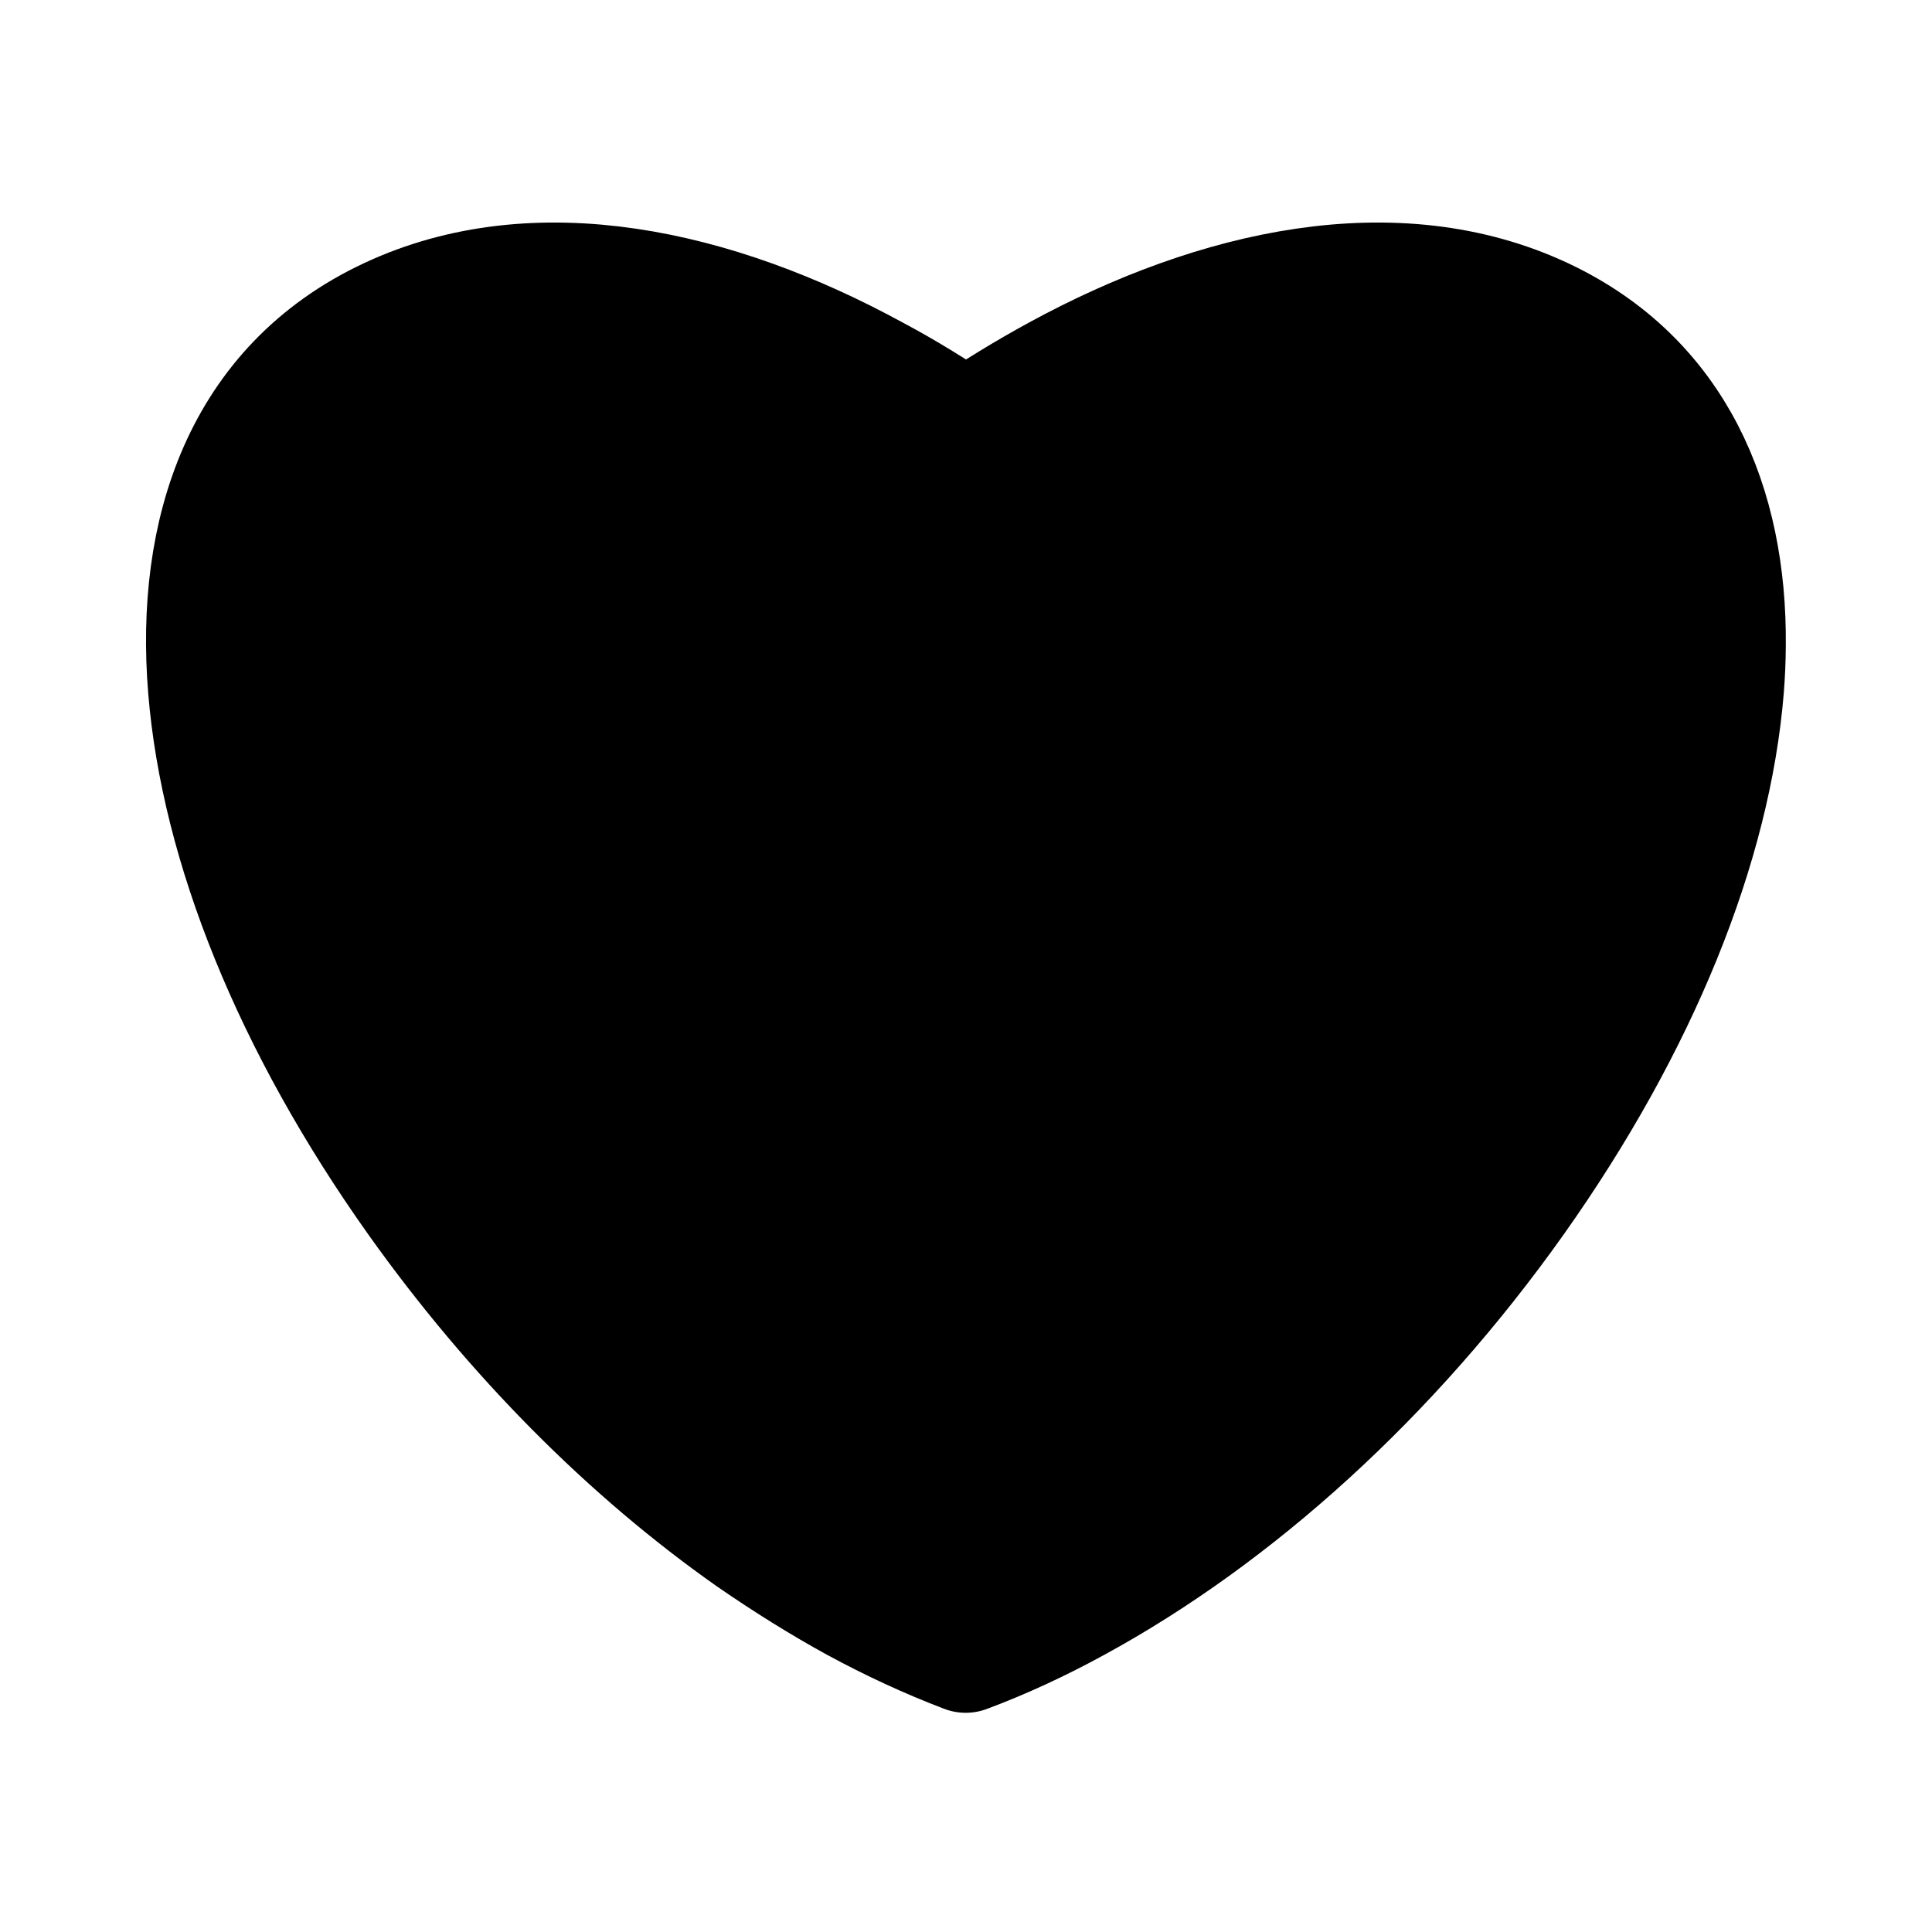
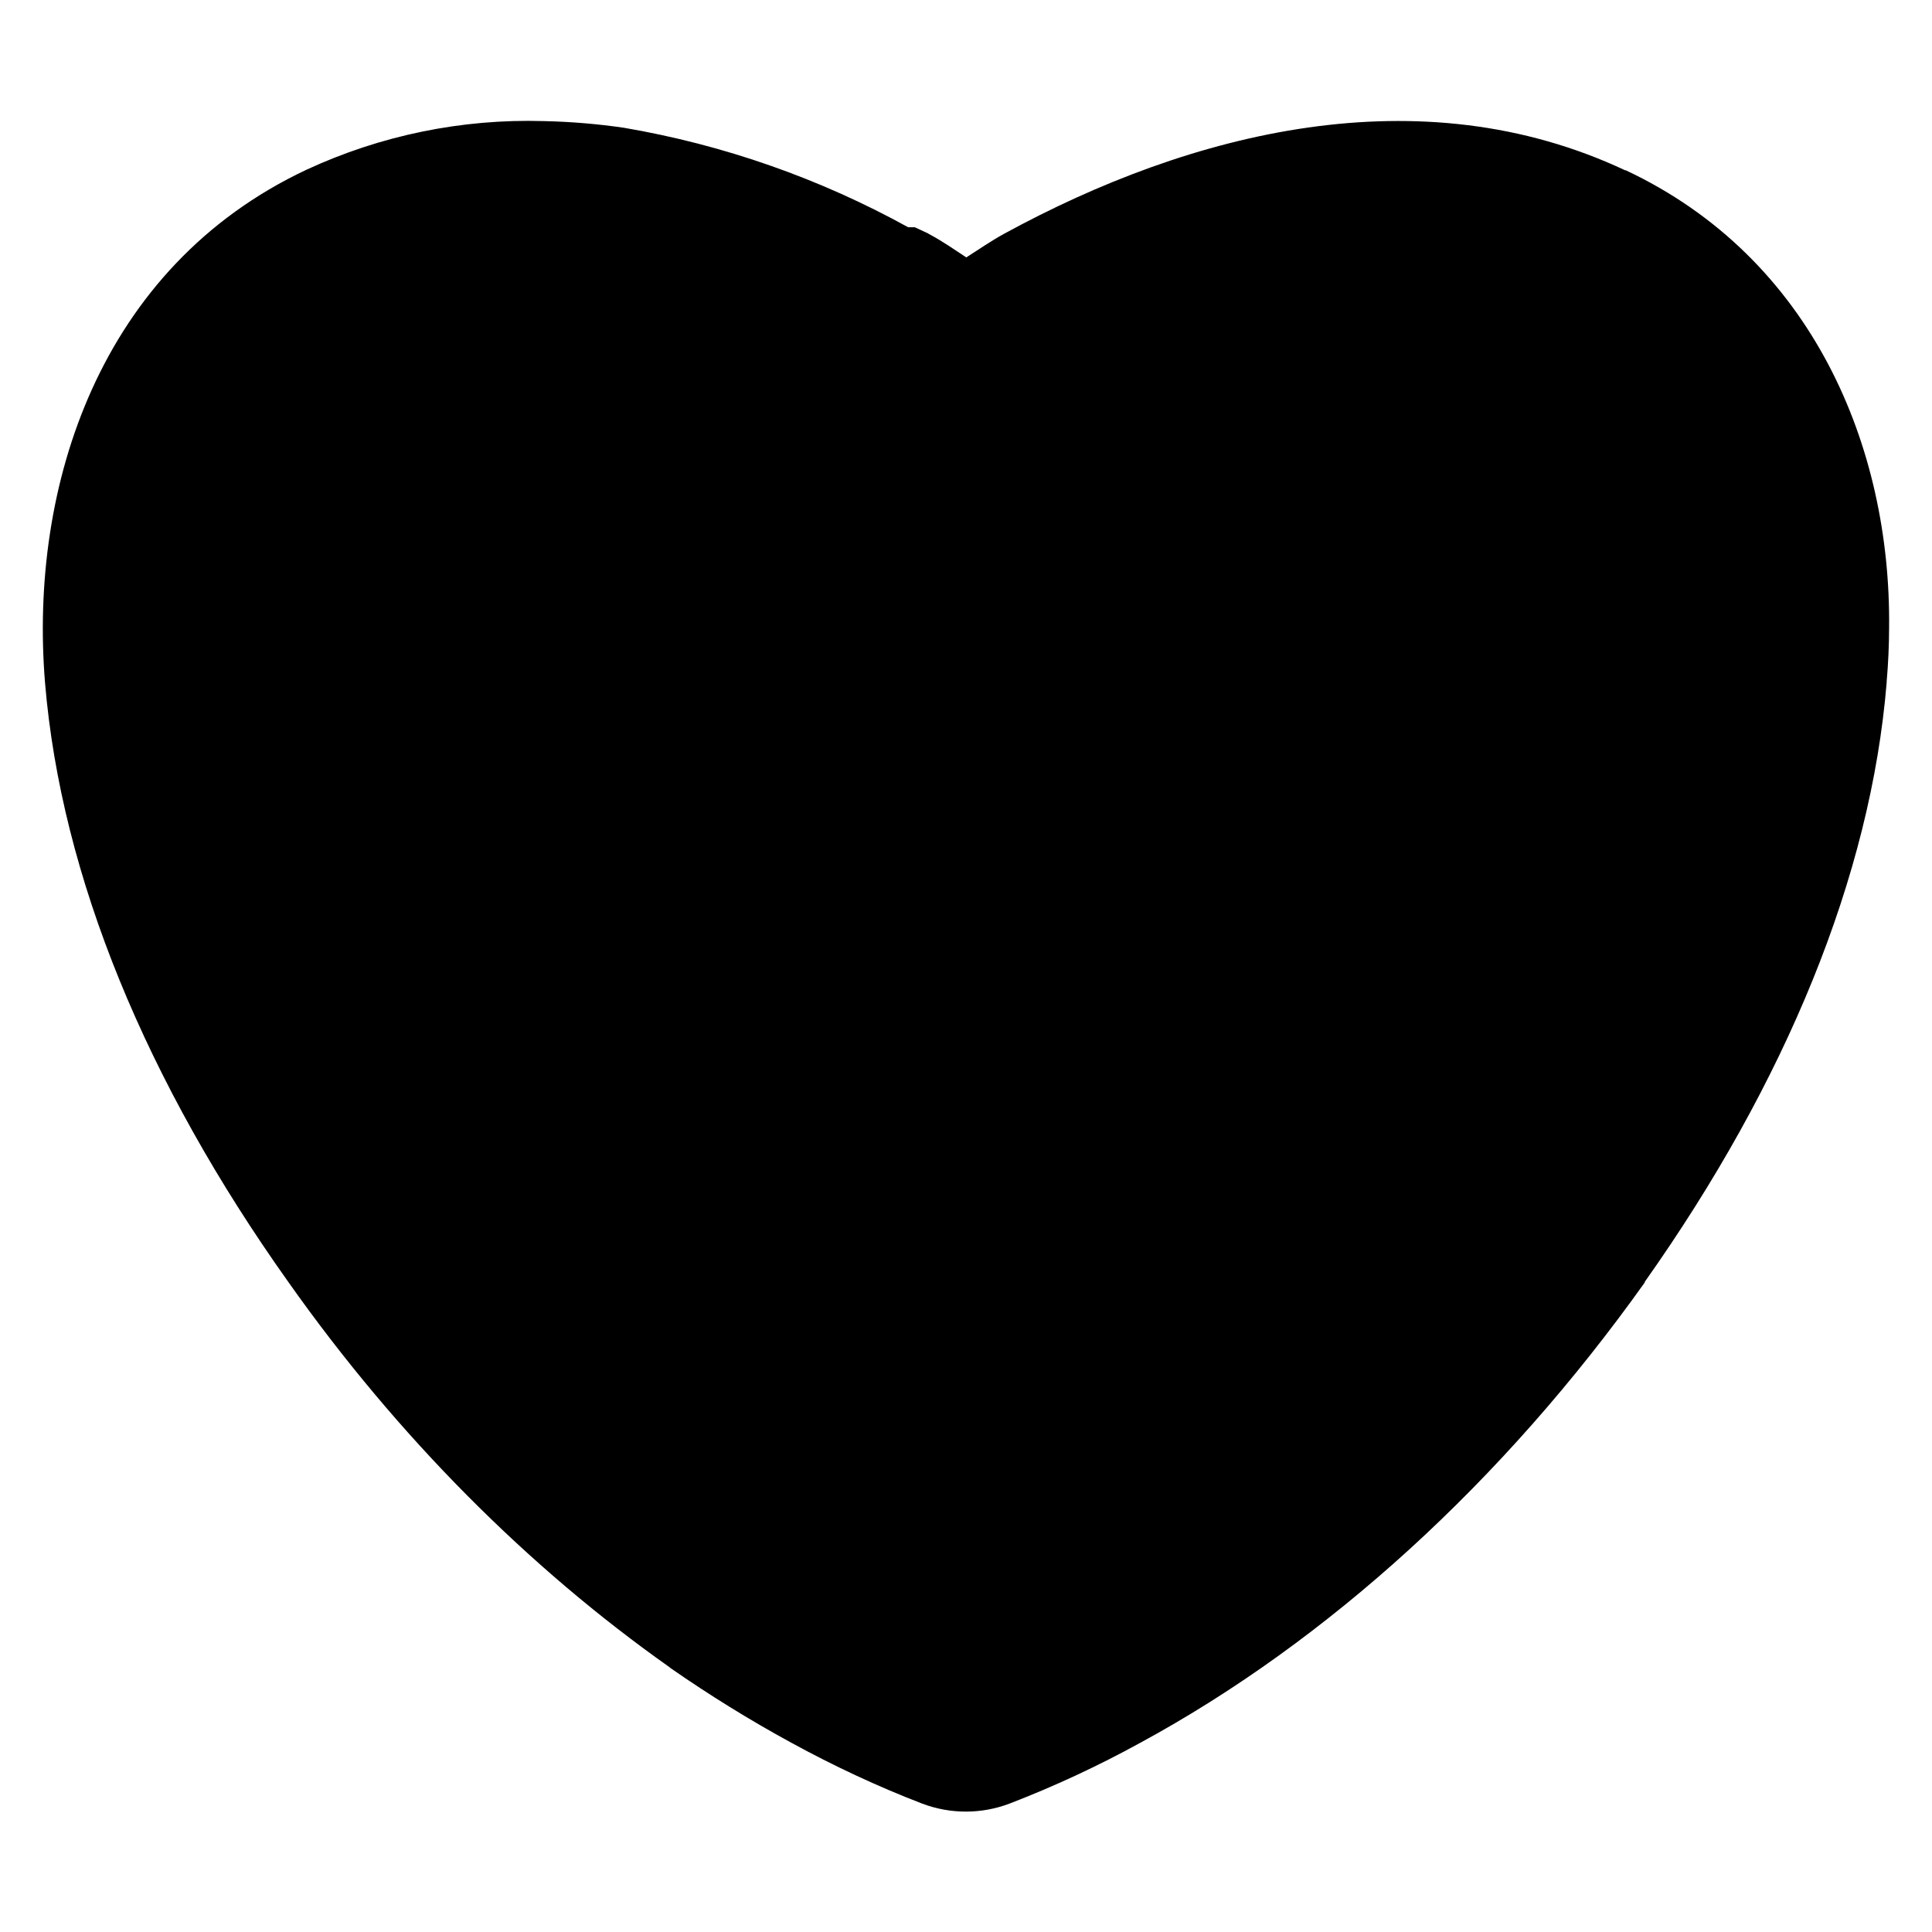
<svg xmlns="http://www.w3.org/2000/svg" width="24" height="24" viewBox="0 0 6.35 6.35">
-   <path d="M5.671 2.12c.004-.457-.165-.87-.601-1.075-.482-.226-1.07-.096-1.594.19a3.566 3.566 0 0 0-.301.184c-.1-.068-.2-.13-.302-.184C2.35.949 1.762.819 1.28 1.045c-.482.226-.637.706-.595 1.218.042.512.276 1.1.687 1.679.32.45.699.829 1.099 1.11.113.078.228.15.343.213.118.064.239.12.36.166.123-.046.243-.102.36-.166.525-.286 1.034-.745 1.444-1.323.41-.579.645-1.167.687-1.68a1.93 1.93 0 0 0 .006-.142z" color="#000" stroke="#000" stroke-linecap="square" stroke-linejoin="round" stroke-width=".397" style="font-feature-settings:normal;font-variant-alternates:normal;font-variant-caps:normal;font-variant-ligatures:normal;font-variant-numeric:normal;font-variant-position:normal;isolation:auto;mix-blend-mode:normal;shape-padding:0;text-decoration-color:#000;text-decoration-line:none;text-decoration-style:solid;text-indent:0;text-orientation:mixed;text-transform:none" />
+   <path style="line-height:normal;font-variant-ligatures:normal;font-variant-position:normal;font-variant-caps:normal;font-variant-numeric:normal;font-variant-alternates:normal;font-feature-settings:normal;text-indent:0;text-align:start;text-decoration-line:none;text-decoration-style:solid;text-decoration-color:#000;text-transform:none;text-orientation:mixed;white-space:normal;shape-padding:0;isolation:auto;mix-blend-mode:normal;solid-color:#000;solid-opacity:1" d="M1.787.398a1.732 1.732 0 0 0-.78.16c-.68.32-.912 1.04-.859 1.686.053.637.334 1.315.8 1.97.36.51.791.94 1.253 1.266l.002.002c.128.089.262.172.398.246.139.076.284.144.43.2a.405.405 0 0 0 .287 0 3.51 3.51 0 0 0 .43-.2c.616-.334 1.193-.86 1.658-1.513v-.002c.464-.656.743-1.334.795-1.97V2.24a2.1 2.1 0 0 0 .008-.178c.006-.59-.25-1.214-.867-1.503V.56C4.668.243 3.916.432 3.299.769c-.045.025-.082.051-.123.077C3.136.82 3.1.794 3.053.769L3.05.767l-.043-.02h-.022A2.967 2.967 0 0 0 2.051.42a2.15 2.15 0 0 0-.264-.022z" color="#000" font-weight="400" font-family="sans-serif" overflow="visible" />
</svg>
